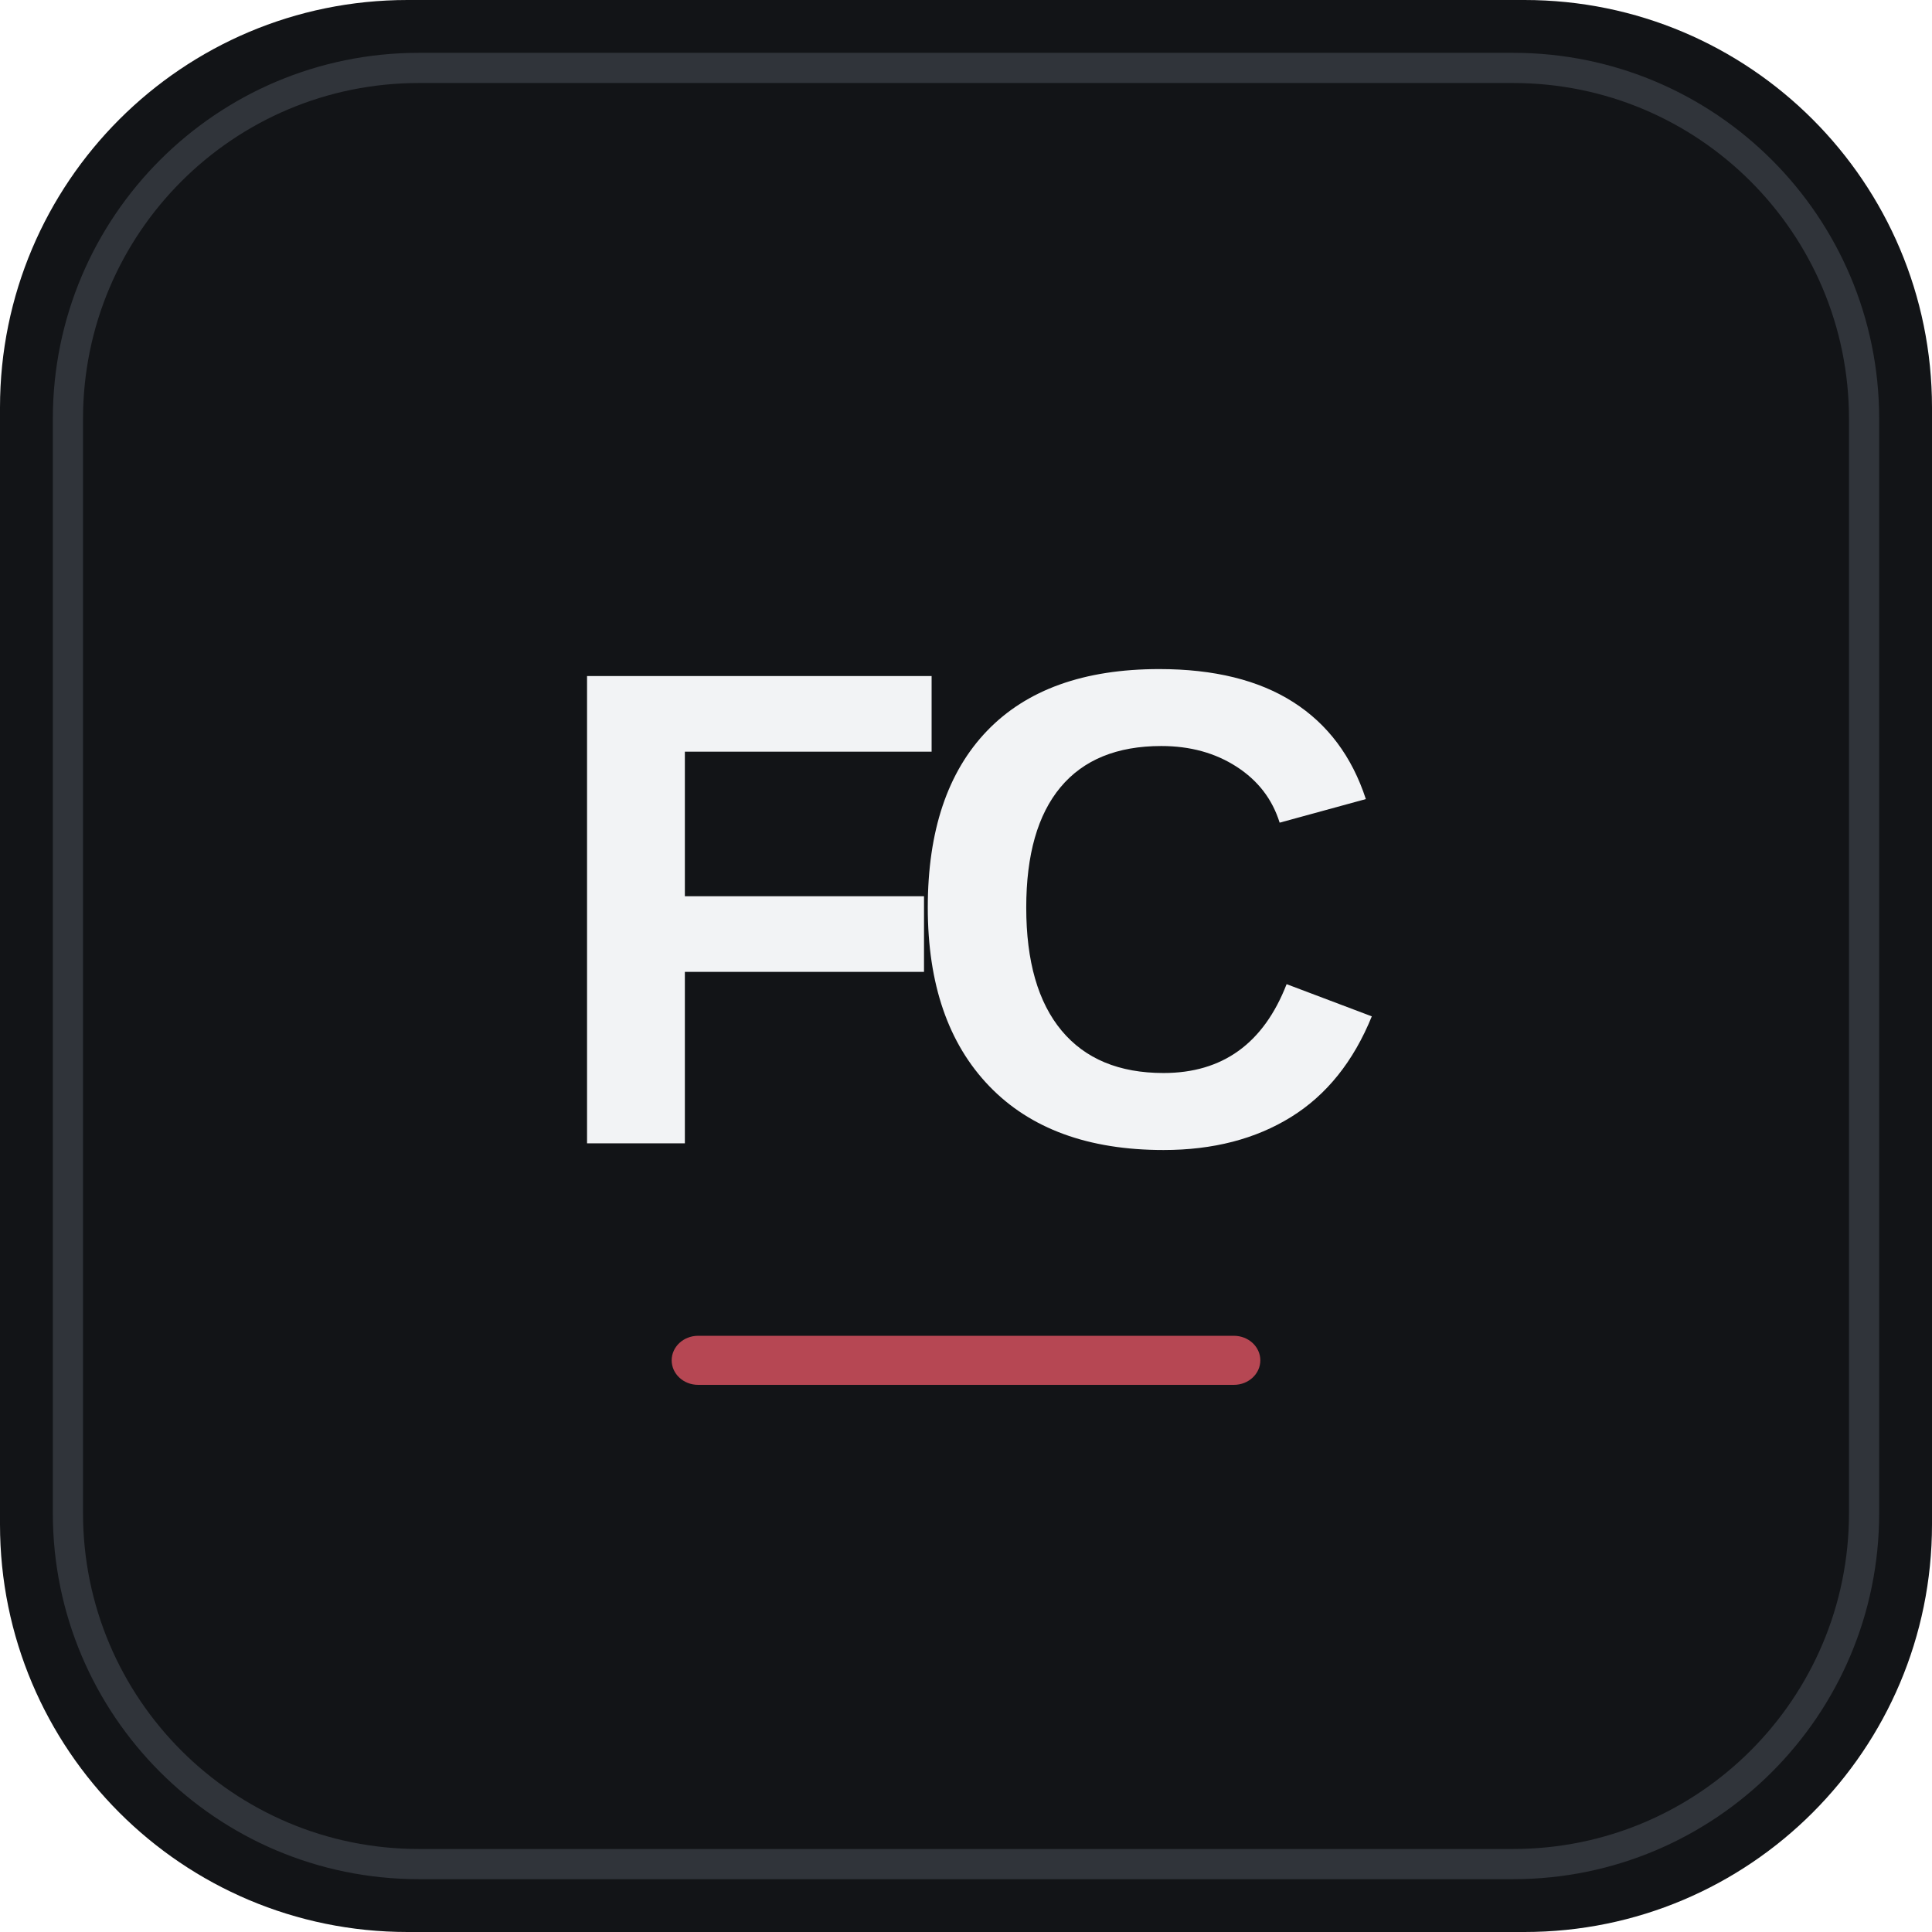
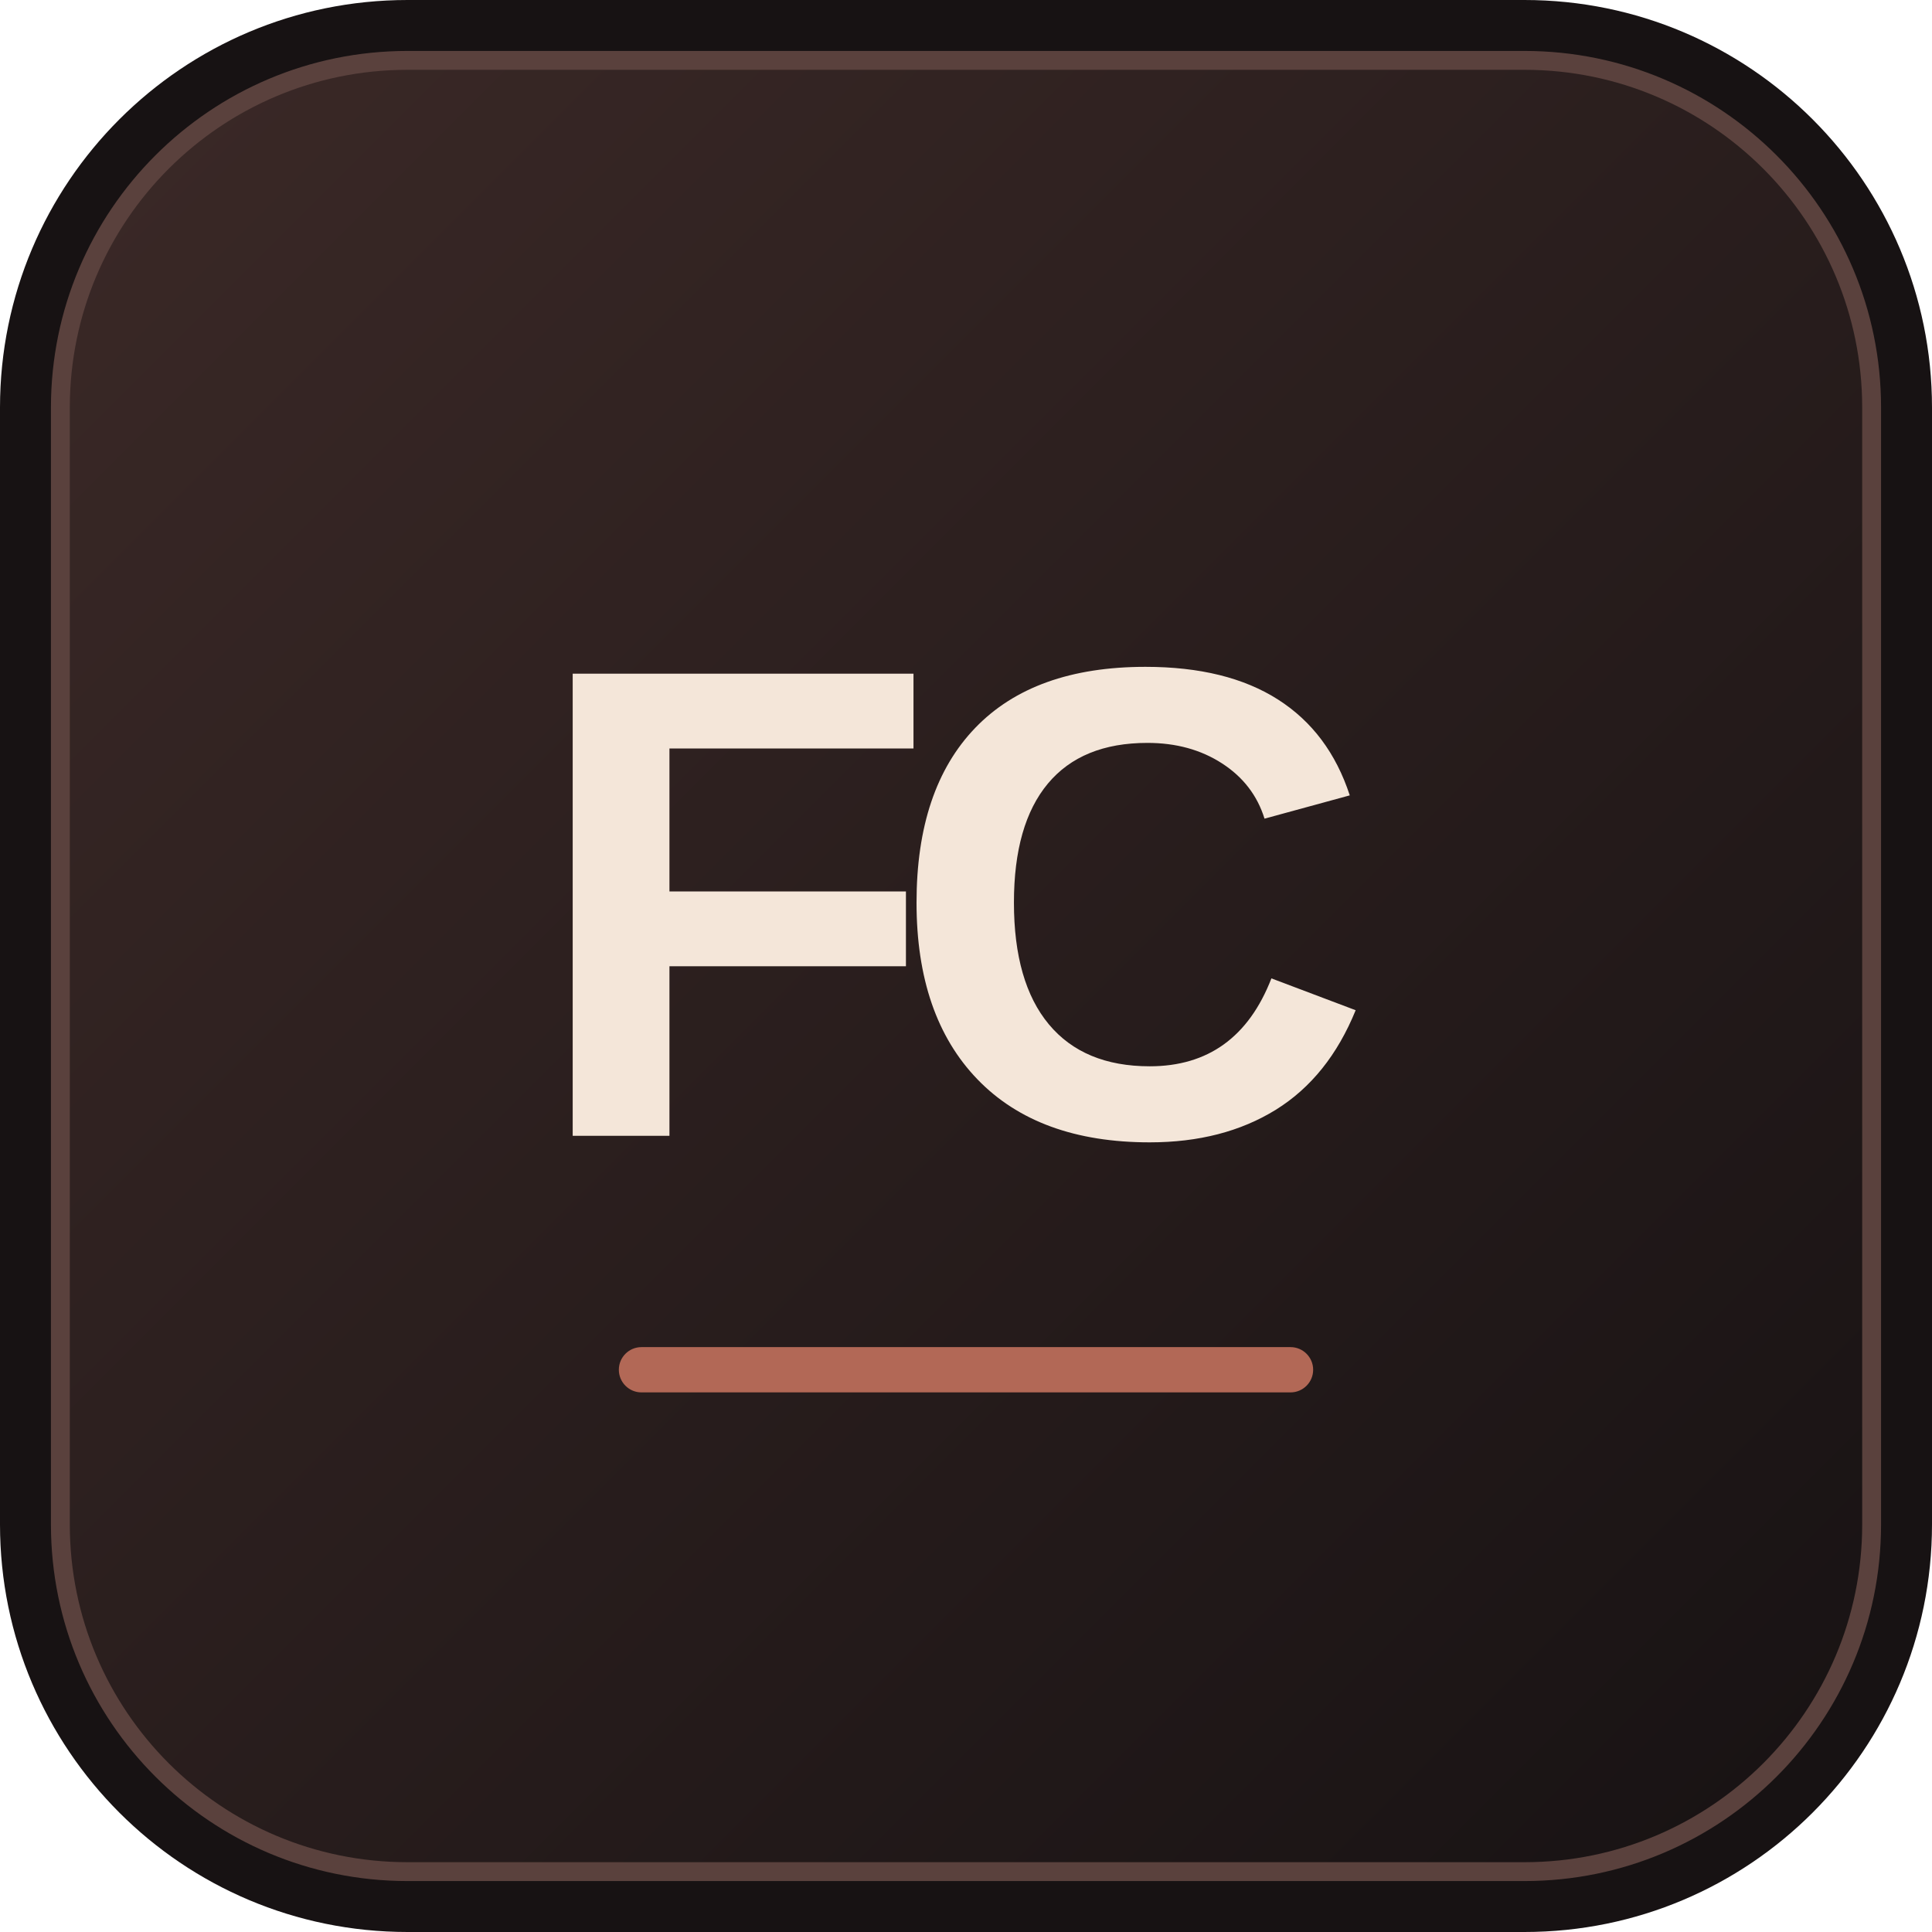
<svg xmlns="http://www.w3.org/2000/svg" viewBox="0 0 512 512" role="img" aria-label="FestivalCrew">
-   <rect width="512" height="512" rx="108" fill="#121417" />
-   <rect x="18" y="18" width="476" height="476" rx="93" fill="none" stroke="#30343a" stroke-width="8" />
-   <text x="256" y="303" text-anchor="middle" fill="#f2f3f5" font-size="180" font-weight="800" font-family="Arial,Helvetica,sans-serif" letter-spacing="-15">FC</text>
-   <rect x="178" y="354" width="156" height="13" rx="7" fill="#b64753" />
+   <defs>
+     <linearGradient id="back" x1="0" x2="1" y1="0" y2="1">
+       <stop stop-color="#3b2927" />
+       <stop offset="1" stop-color="#171213" />
+     </linearGradient>
+   </defs>
+   <rect width="512" height="512" rx="108" fill="#171213" />
+   <rect x="16" y="16" width="480" height="480" rx="92" fill="url(#back)" stroke="#5a413d" stroke-width="5" />
+   <text x="252" y="301" text-anchor="middle" fill="#f4e6d9" font-size="178" font-weight="800" font-family="Arial,Helvetica,sans-serif" letter-spacing="-13">FC</text>
+   <rect x="164" y="357" width="184" height="12" rx="6" fill="#b26856" />
</svg>
